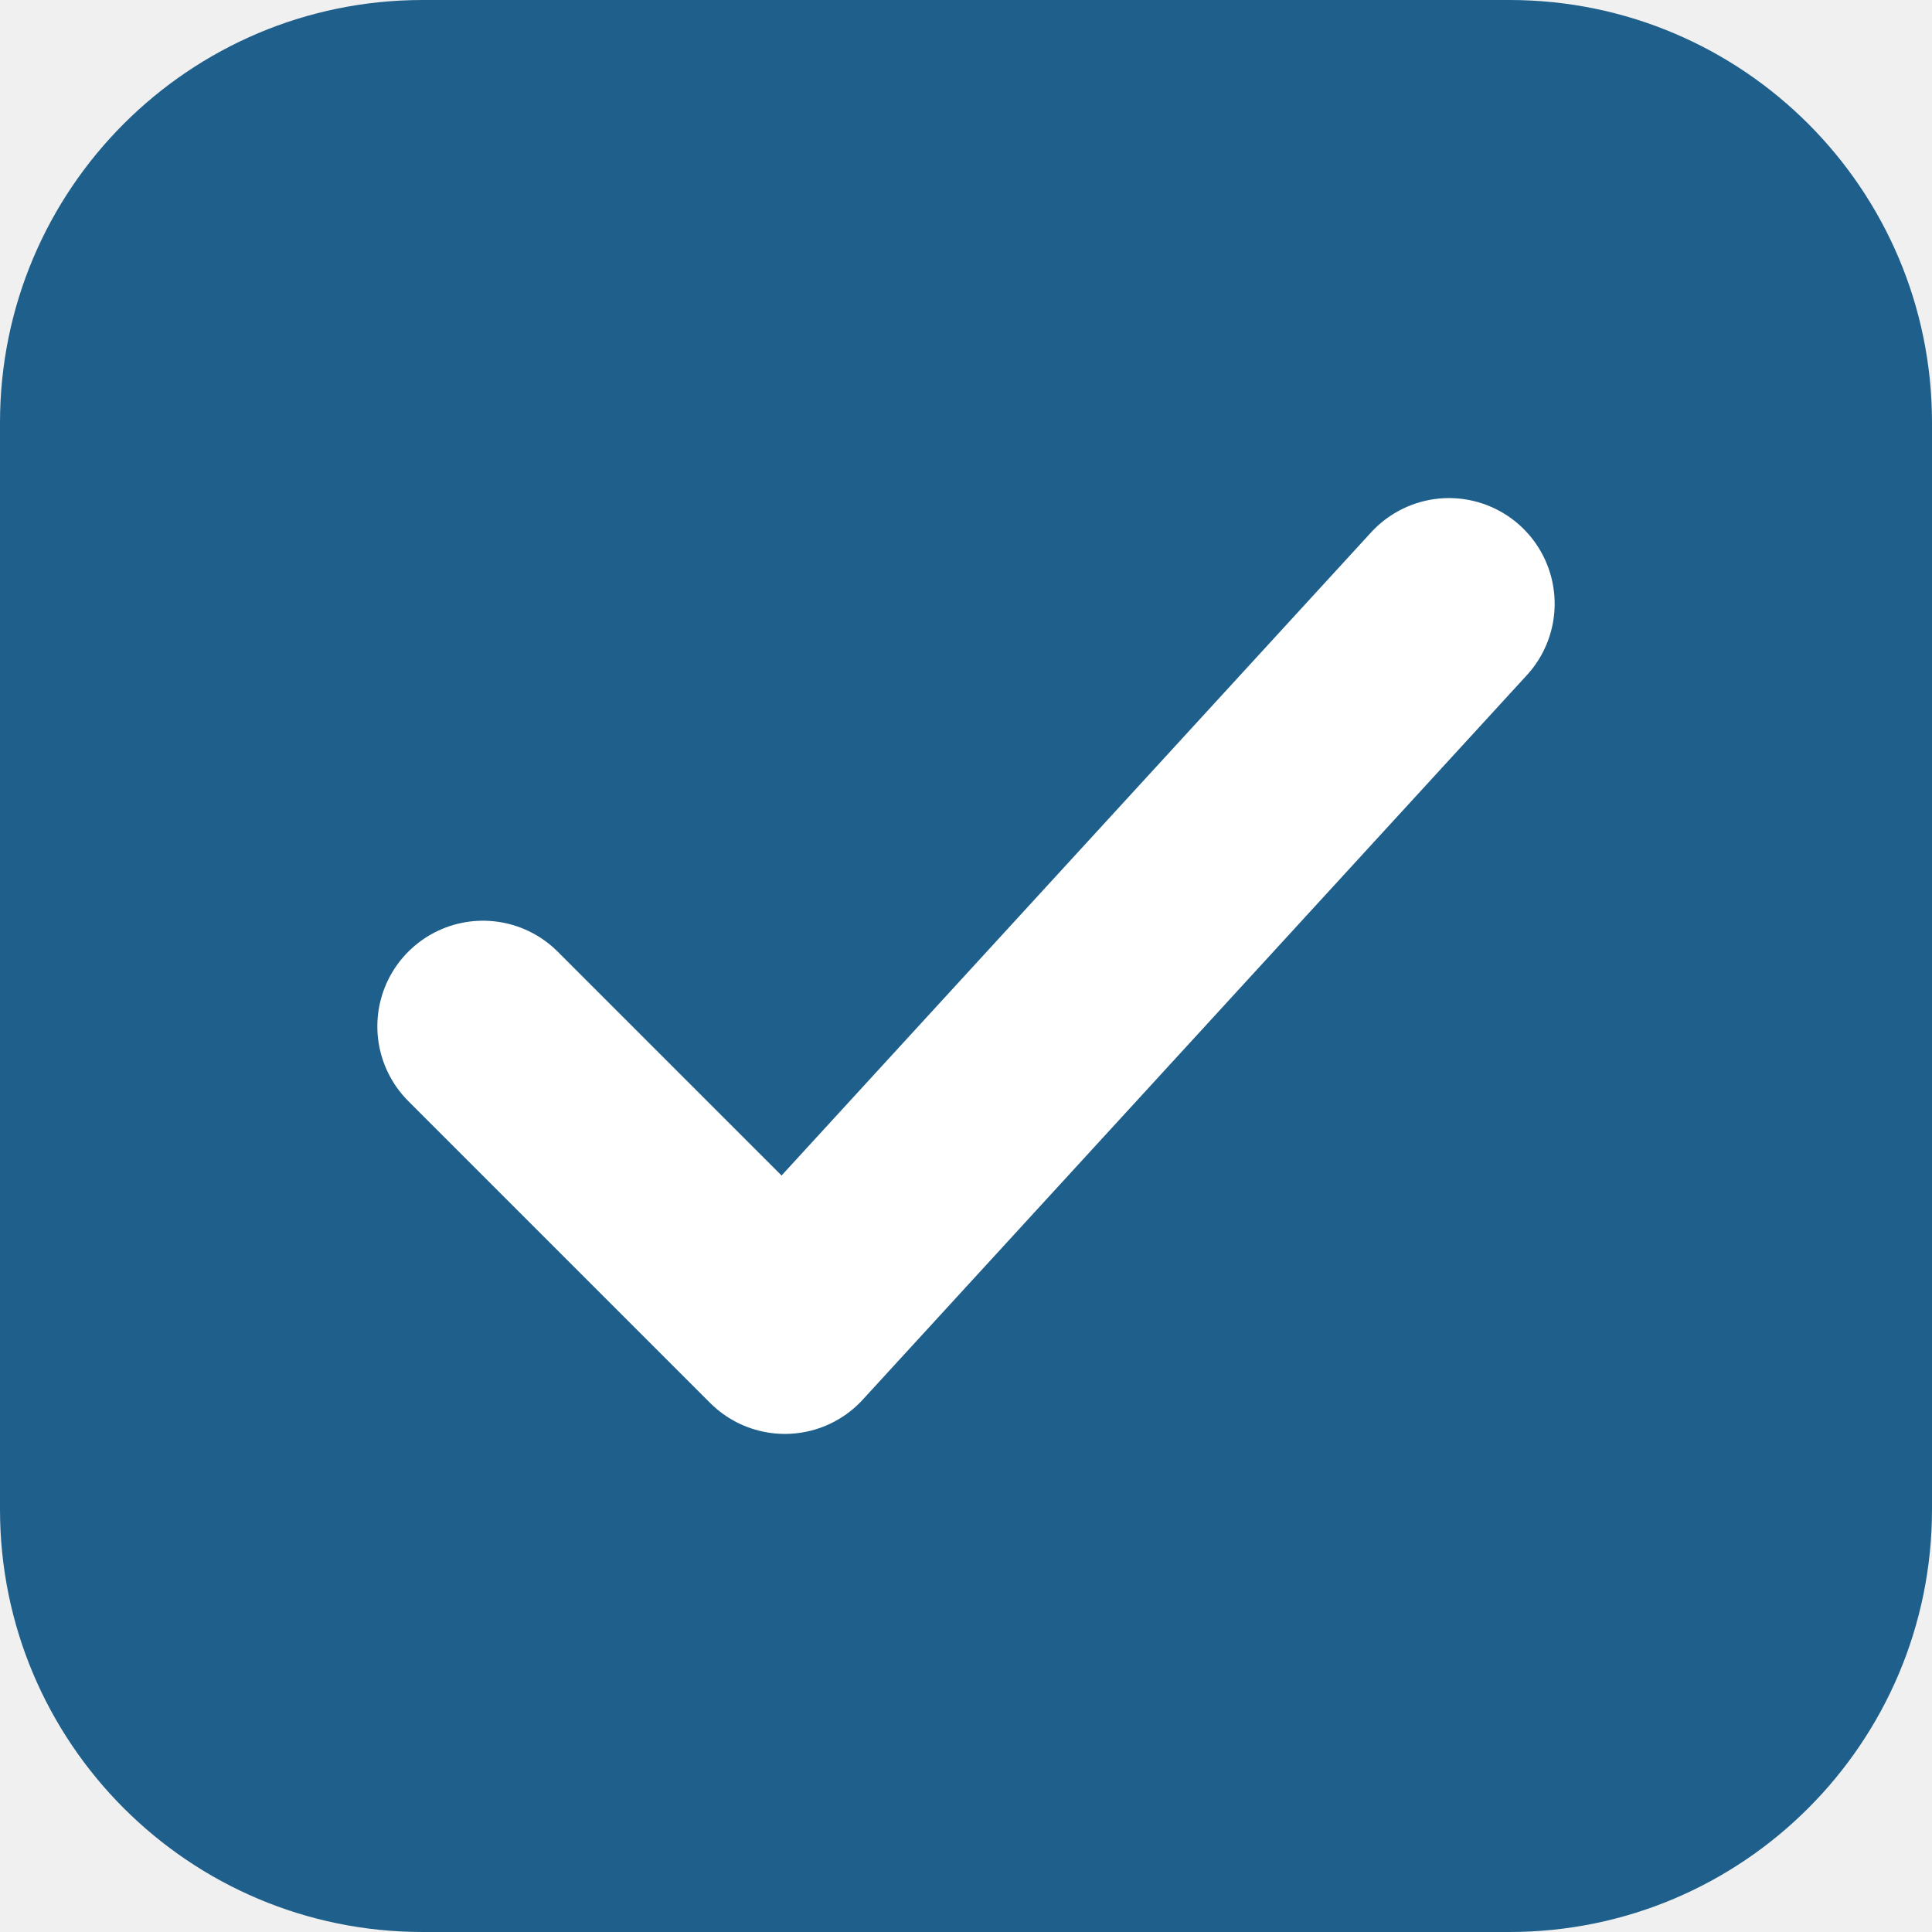
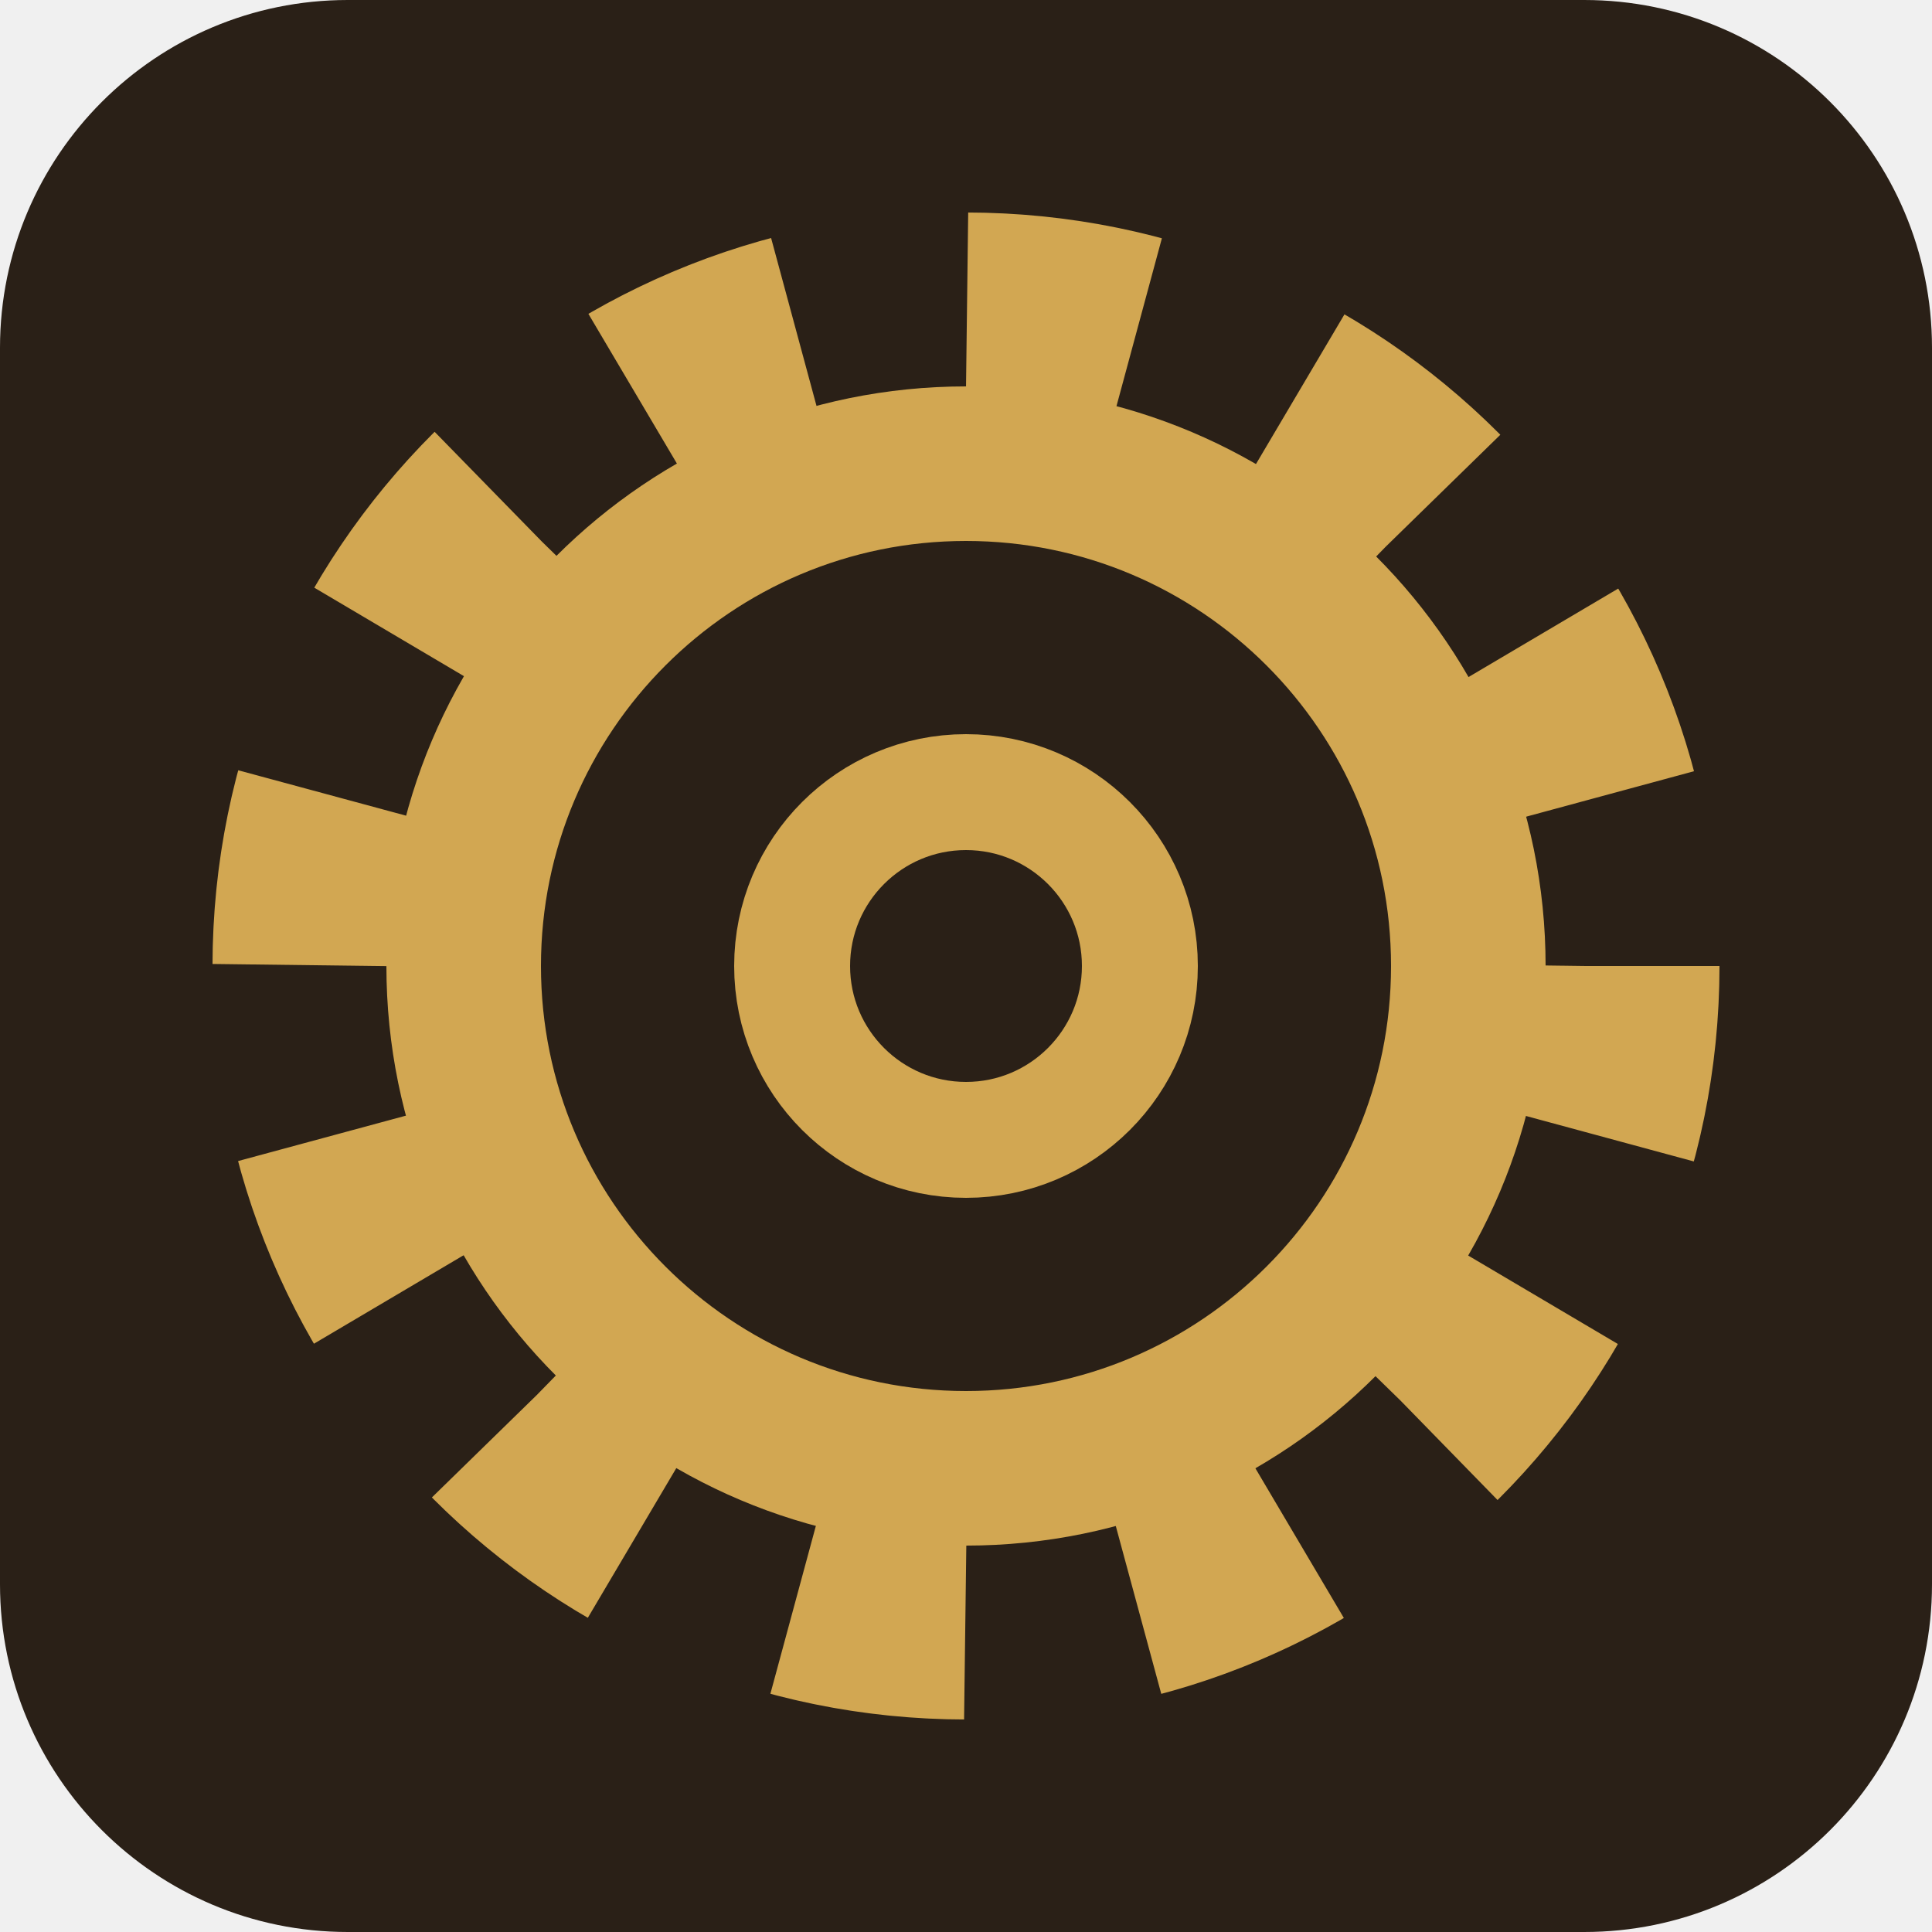
- <svg xmlns="http://www.w3.org/2000/svg" viewBox="0 0 32 32">
-   <rect width="32" height="32" rx="7" fill="#1f5f8b" />
-   <path d="M8 17l5 5 11-12" fill="none" stroke="#fff" stroke-width="3.5" stroke-linecap="round" stroke-linejoin="round" />
+ <svg xmlns="http://www.w3.org/2000/svg" viewBox="0 0 100 100">
+   <rect width="100" height="100" rx="18" fill="#2a2017" />
+   <g fill="none" stroke="#d2a752">
+     <circle cx="50" cy="50" r="32" stroke-width="14" stroke-dasharray="8.38 8.38" />
+     <circle cx="50" cy="50" r="26" stroke-width="8" />
+     <circle cx="50" cy="50" r="9" stroke-width="6" />
+   </g>
</svg>
